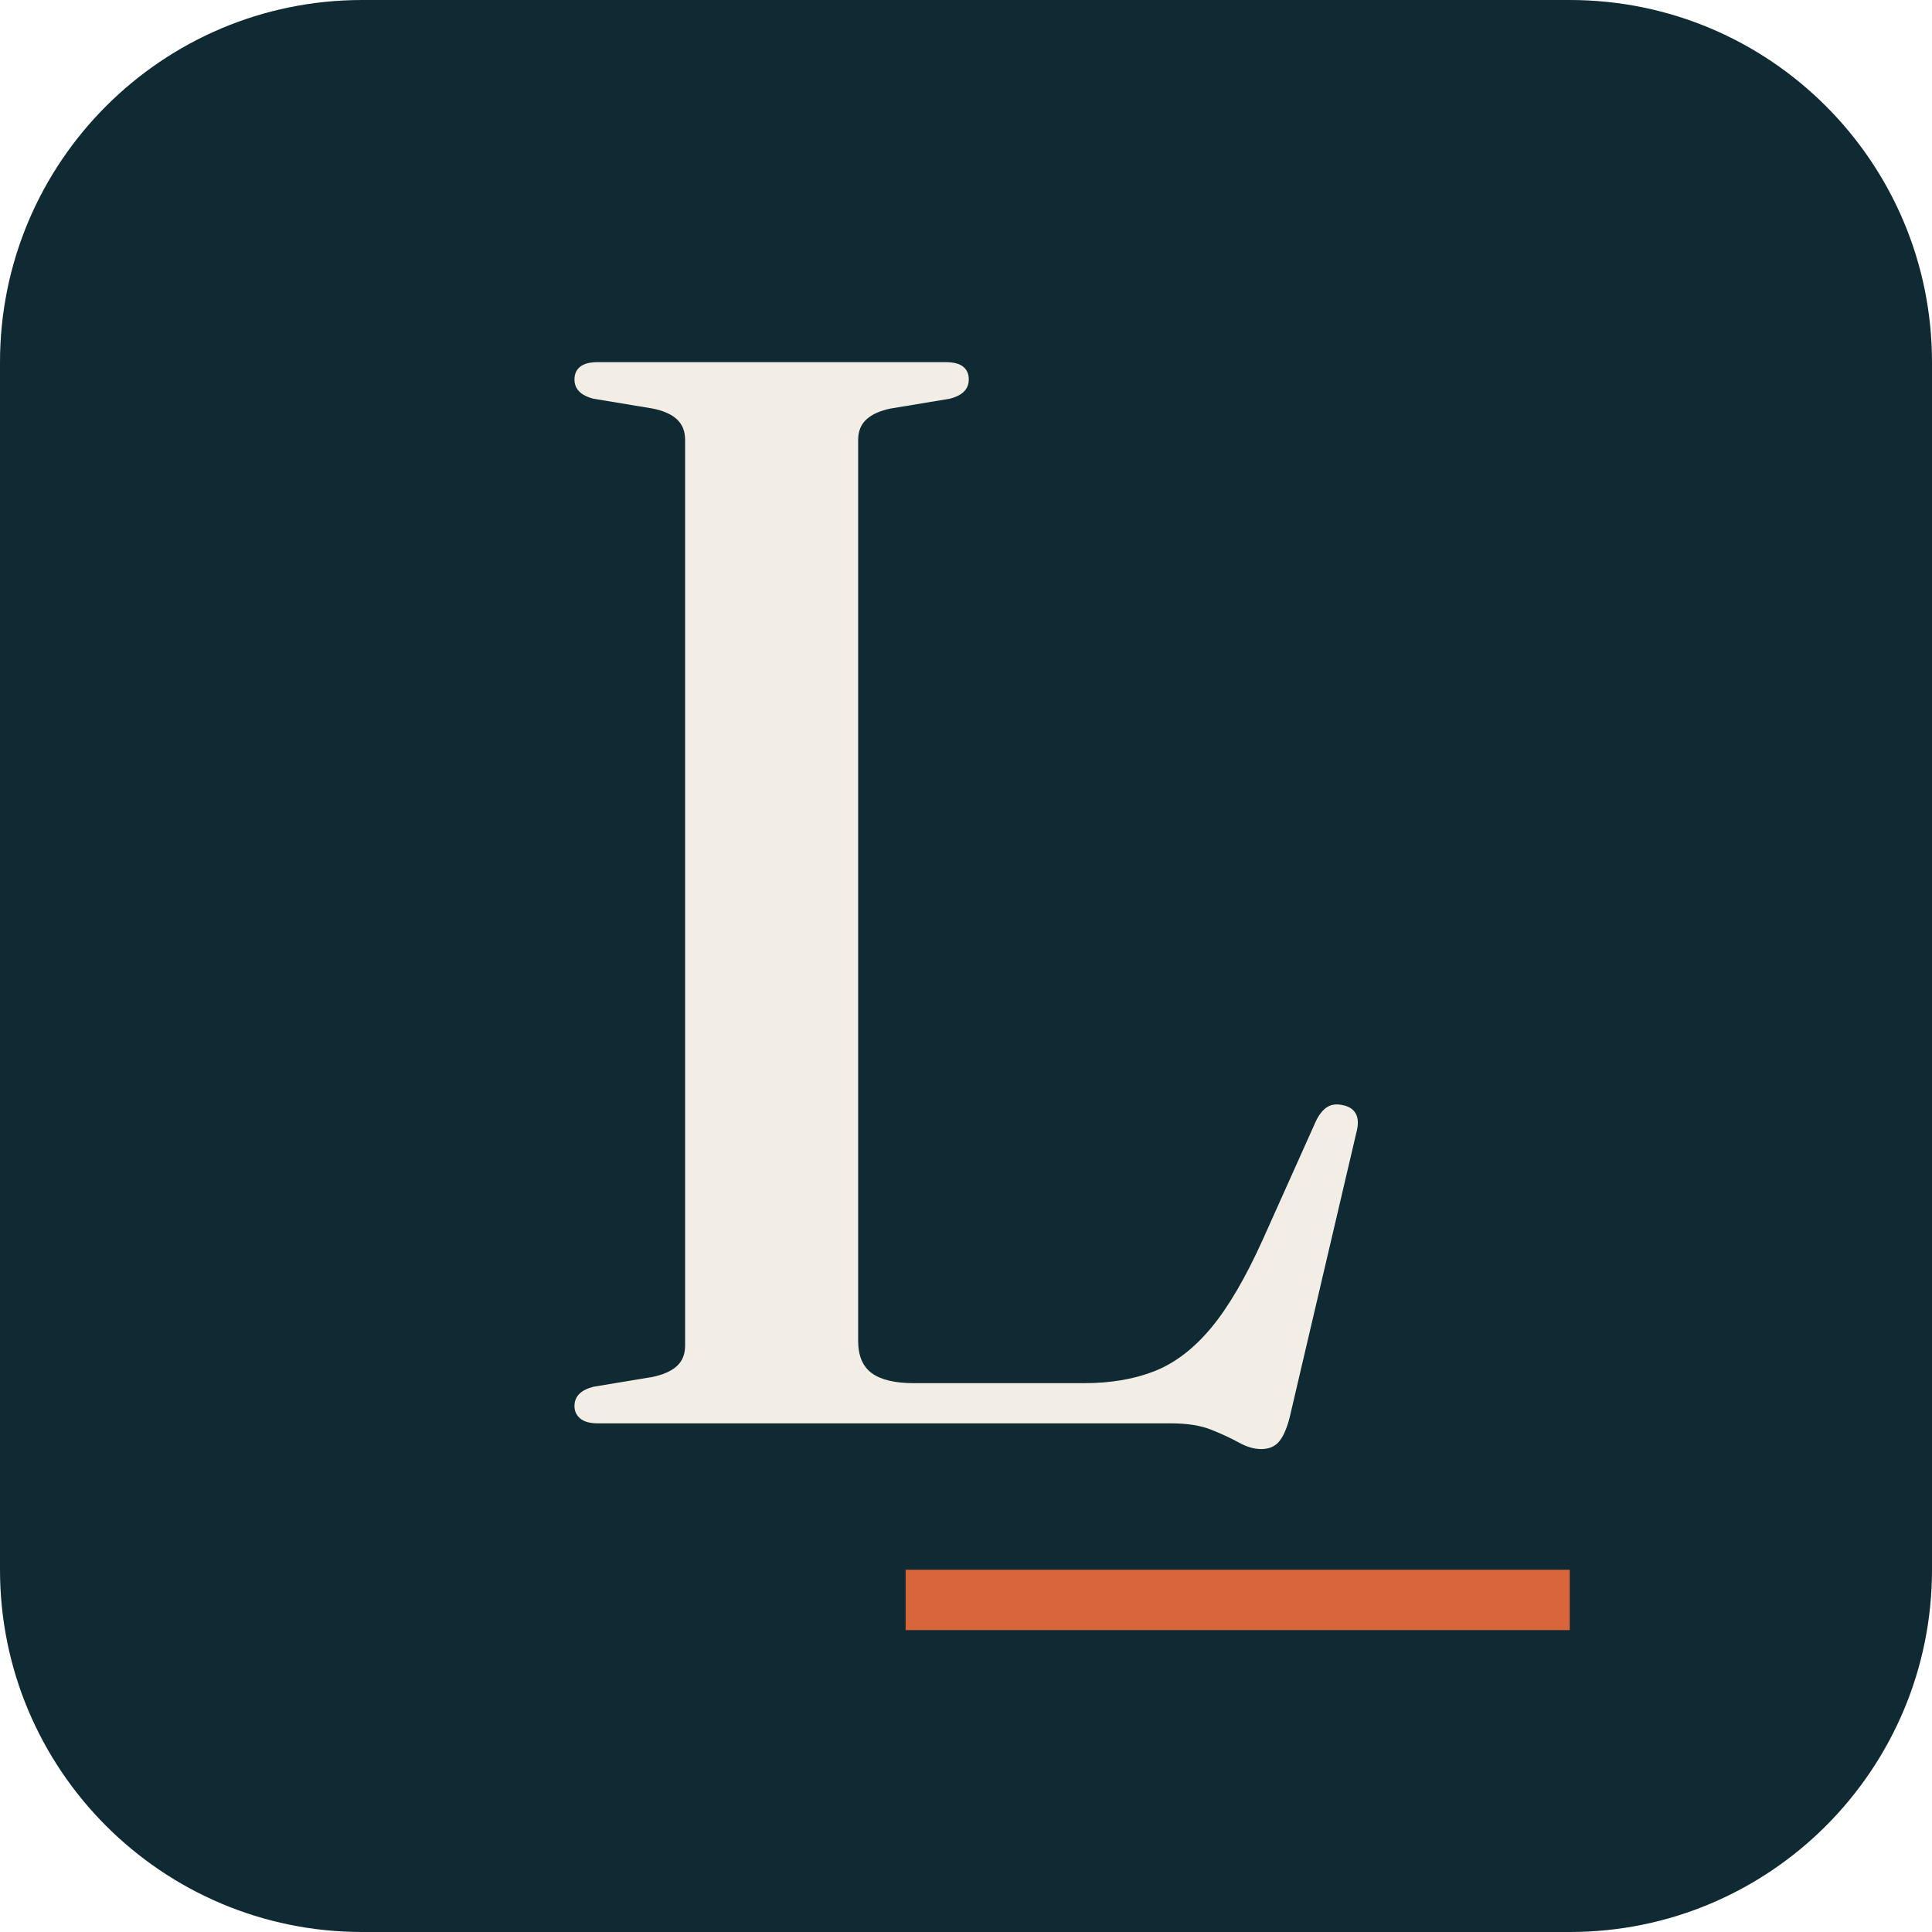
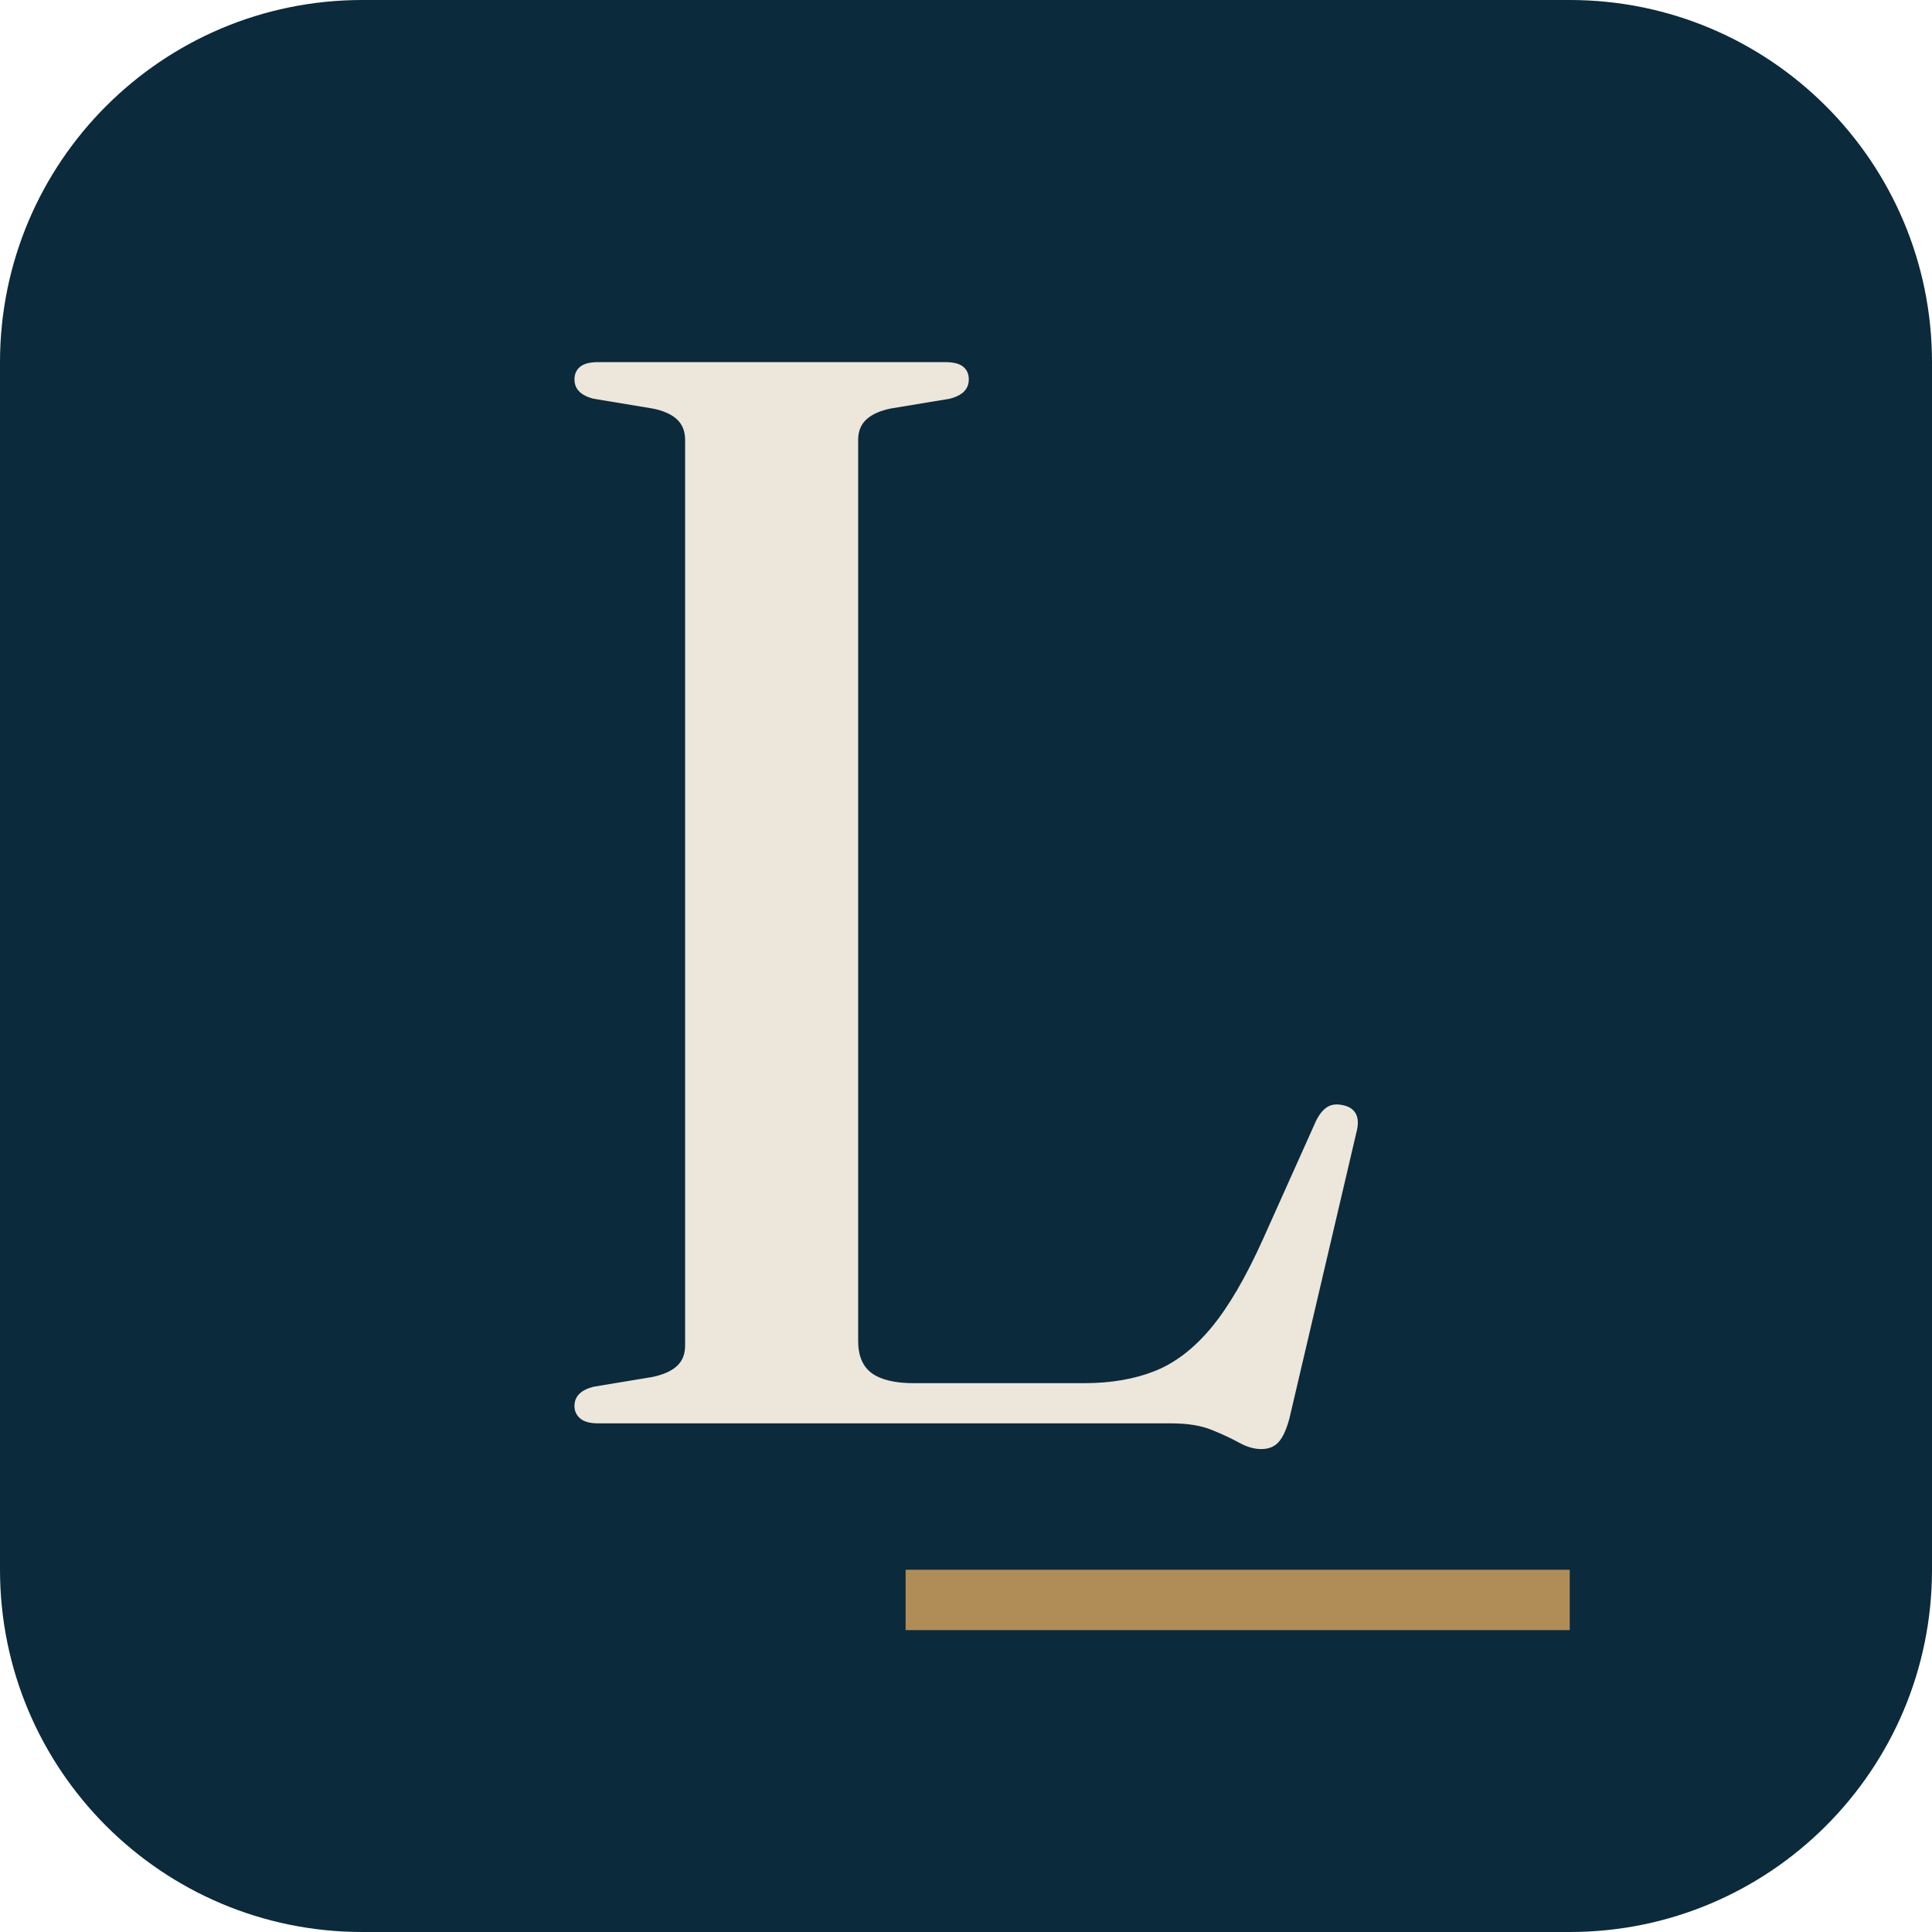
<svg xmlns="http://www.w3.org/2000/svg" viewBox="0 0 64 64">
-   <rect width="64" height="64" rx="12" fill="#0f2a33" />
-   <path transform="translate(16.70 47.15) scale(0.02511 -0.02511)" fill="#f2eee6" d="M587.628 1351.67 510.219 1338.841Q489.132 1334.618 478.088 1324.573Q467.043 1314.528 467.043 1297.451V108.871Q467.043 79.174 485.207 66.076Q503.37 52.978 540.799 52.978H764.748Q818.123 52.978 858.414 69.005Q898.704 85.032 932.878 126.166Q967.053 167.3 1001.339 243.461L1071.015 398.85Q1077.499 412.082 1085.864 417.273Q1094.229 422.464 1106.115 419.832Q1118.926 417.396 1123.729 408.192Q1128.532 398.989 1124.206 383.113L1036.12 7.01Q1030.208 -15.175 1021.868 -24.563Q1013.529 -33.952 998.862 -33.952Q984.869 -33.952 969.513 -25.464Q954.158 -16.976 933.037 -8.488Q911.915 0 879.311 0H123.768Q107.902 0 100.347 6.432Q92.793 12.865 92.793 22.833Q92.793 42.024 118.172 48.33L195.581 61.159Q217.088 65.653 227.922 75.562Q238.757 85.472 238.757 102.549V1297.451Q238.757 1314.528 227.922 1324.573Q217.088 1334.618 195.581 1338.841L118.172 1351.67Q92.793 1357.976 92.793 1377.167Q92.793 1387.939 100.347 1393.97Q107.902 1400 123.768 1400H582.032Q598.208 1400 605.607 1393.97Q613.007 1387.939 613.007 1377.167Q613.007 1357.976 587.628 1351.67Z" />
-   <rect x="30" y="52" width="22" height="2" fill="#d9653b" />
+   <rect width="64" height="64" rx="12" fill="#0b2a3c" />
+   <path transform="translate(16.70 47.15) scale(0.02511 -0.02511)" fill="#ede6da" d="M587.628 1351.67 510.219 1338.841Q489.132 1334.618 478.088 1324.573Q467.043 1314.528 467.043 1297.451V108.871Q467.043 79.174 485.207 66.076Q503.37 52.978 540.799 52.978H764.748Q818.123 52.978 858.414 69.005Q898.704 85.032 932.878 126.166Q967.053 167.3 1001.339 243.461L1071.015 398.85Q1077.499 412.082 1085.864 417.273Q1094.229 422.464 1106.115 419.832Q1118.926 417.396 1123.729 408.192Q1128.532 398.989 1124.206 383.113L1036.12 7.01Q1030.208 -15.175 1021.868 -24.563Q1013.529 -33.952 998.862 -33.952Q984.869 -33.952 969.513 -25.464Q954.158 -16.976 933.037 -8.488Q911.915 0 879.311 0H123.768Q107.902 0 100.347 6.432Q92.793 12.865 92.793 22.833Q92.793 42.024 118.172 48.33L195.581 61.159Q217.088 65.653 227.922 75.562Q238.757 85.472 238.757 102.549V1297.451Q238.757 1314.528 227.922 1324.573Q217.088 1334.618 195.581 1338.841L118.172 1351.67Q92.793 1357.976 92.793 1377.167Q92.793 1387.939 100.347 1393.97Q107.902 1400 123.768 1400H582.032Q598.208 1400 605.607 1393.97Q613.007 1387.939 613.007 1377.167Q613.007 1357.976 587.628 1351.67Z" />
+   <rect x="30" y="52" width="22" height="2" fill="#b08d57" />
</svg>
